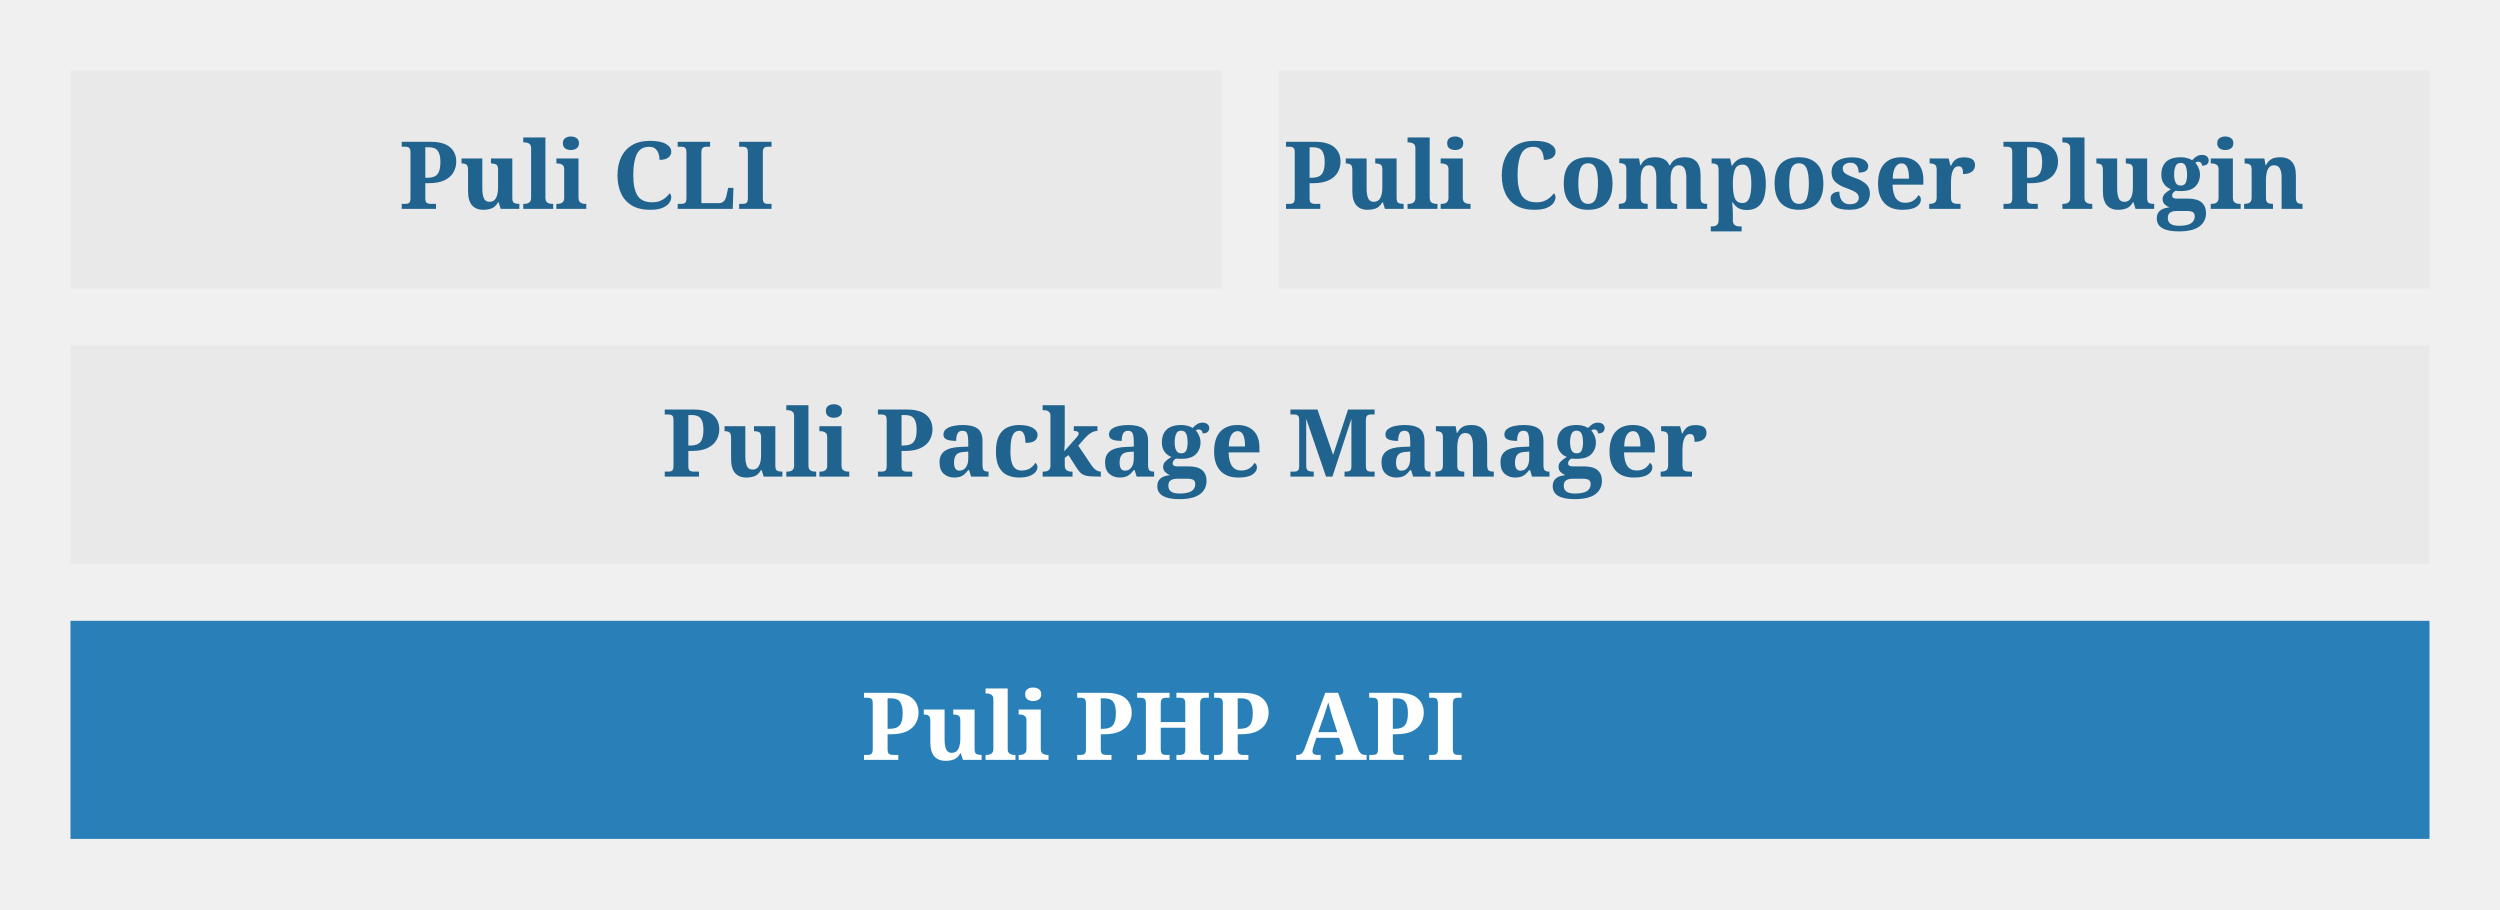
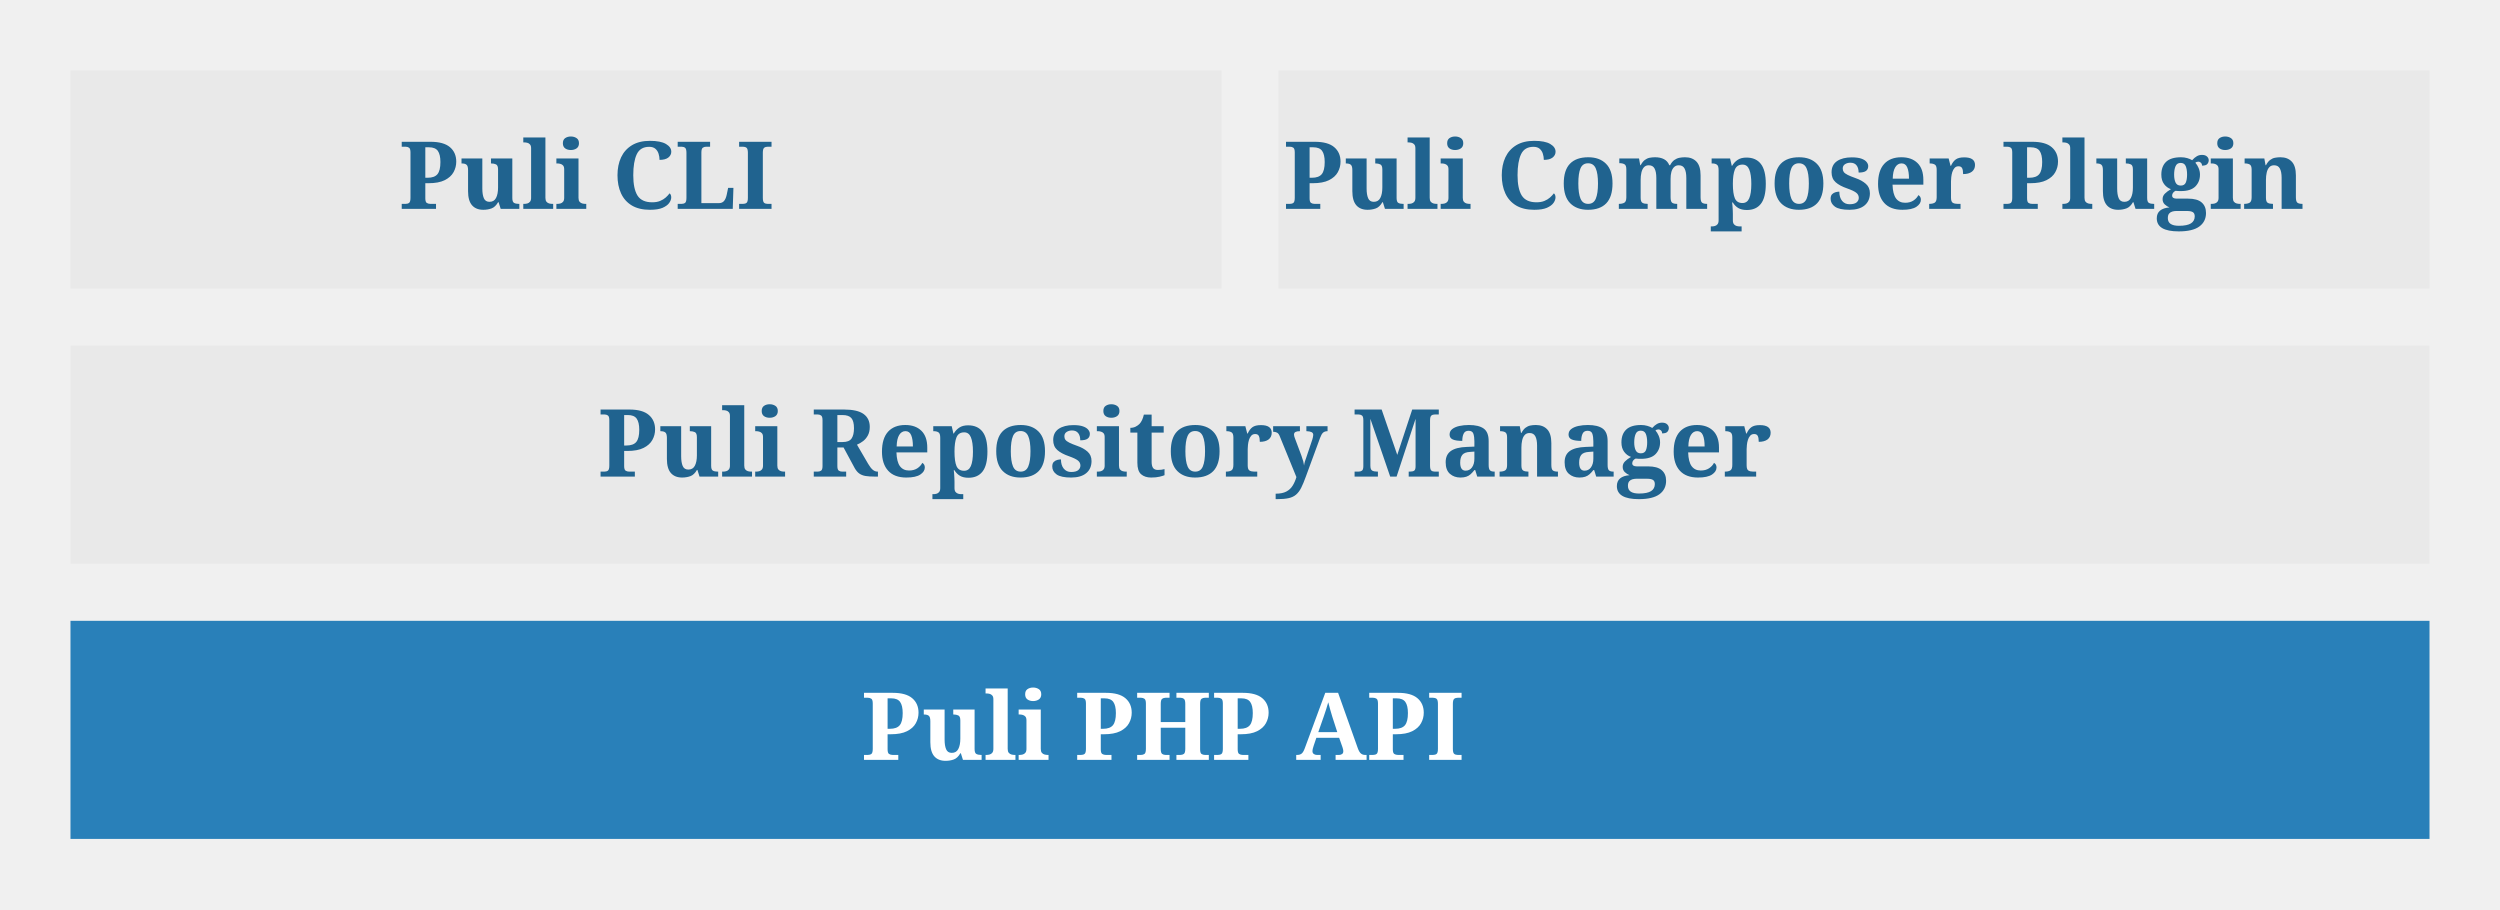
<svg xmlns="http://www.w3.org/2000/svg" width="745" height="271" id="svg2" version="1.1">
  <defs id="defs4" />
  <g id="layer1" transform="translate(24.25266,-864.2783)">
    <path style="fill:#e9e9e9;fill-opacity:1;stroke:#808080;stroke-width:0;stroke-linecap:butt;stroke-linejoin:miter;stroke-miterlimit:4;stroke-opacity:1;stroke-dasharray:none" d="m -3.248,967.283 702.99,0 0,64.99 -702.99,0 z" id="path3777" />
    <text xml:space="preserve" style="font-size:28px;font-style:normal;font-variant:normal;font-weight:bold;font-stretch:normal;line-height:125%;letter-spacing:0px;word-spacing:0px;fill:#20638f;fill-opacity:1;stroke:none;font-family:Cambria;-inkscape-font-specification:Cambria Bold" x="347.081" y="1006.306" id="text3786">
-       <tspan id="tspan3788" x="347.081" y="1006.306" style="font-size:28px;font-style:normal;font-variant:normal;font-weight:bold;font-stretch:normal;text-align:center;text-anchor:middle;fill:#20638f;fill-opacity:1;font-family:Cambria;-inkscape-font-specification:Cambria Bold">Puli Package Manager</tspan>
+       <tspan id="tspan3788" x="347.081" y="1006.306" style="font-size:28px;font-style:normal;font-variant:normal;font-weight:bold;font-stretch:normal;text-align:center;text-anchor:middle;fill:#20638f;fill-opacity:1;font-family:Cambria;-inkscape-font-specification:Cambria Bold">Puli Repository Manager</tspan>
    </text>
    <path style="fill:#2980b9;fill-opacity:1;stroke:#808080;stroke-width:0;stroke-linecap:butt;stroke-linejoin:miter;stroke-miterlimit:4;stroke-opacity:1;stroke-dasharray:none" d="m -3.248,1049.283 702.99,0 0,64.99 -702.99,0 z" id="path3777-3" />
    <text xml:space="preserve" style="font-size:40px;font-style:normal;font-weight:normal;line-height:125%;letter-spacing:0px;word-spacing:0px;fill:#ffffff;fill-opacity:1;stroke:none;font-family:Sans" x="348.265" y="1090.726" id="text3786-4">
      <tspan id="tspan3788-6" x="348.265" y="1090.726" style="font-size:28px;font-style:normal;font-variant:normal;font-weight:bold;font-stretch:normal;text-align:center;text-anchor:middle;fill:#ffffff;fill-opacity:1;font-family:Cambria;-inkscape-font-specification:Cambria Bold">Puli PHP API</tspan>
    </text>
    <path style="fill:#e9e9e9;fill-opacity:1;stroke:#808080;stroke-width:0;stroke-linecap:butt;stroke-linejoin:miter;stroke-miterlimit:4;stroke-opacity:1;stroke-dasharray:none" d="m 339.747,950.278 0,-65 -343,0 0,65 z" id="path3808" />
    <text xml:space="preserve" style="font-size:28px;font-style:normal;font-variant:normal;font-weight:bold;font-stretch:normal;line-height:125%;letter-spacing:0px;word-spacing:0px;fill:#20638f;fill-opacity:1;stroke:none;font-family:Cambria;-inkscape-font-specification:Cambria Bold" x="168.769" y="926.515" id="text3786-9">
      <tspan id="tspan3788-63" x="168.769" y="926.515" style="font-size:28px;font-style:normal;font-variant:normal;font-weight:bold;font-stretch:normal;text-align:center;text-anchor:middle;fill:#20638f;fill-opacity:1;font-family:Cambria;-inkscape-font-specification:Cambria Bold">Puli CLI</tspan>
    </text>
    <path style="fill:#e9e9e9;fill-opacity:1;stroke:#808080;stroke-width:0;stroke-linecap:butt;stroke-linejoin:miter;stroke-miterlimit:4;stroke-opacity:1;stroke-dasharray:none" d="m 356.747,950.278 0,-65 343,0 0,65 z" id="path3806" />
    <text xml:space="preserve" style="font-size:28px;font-style:normal;font-variant:normal;font-weight:bold;font-stretch:normal;line-height:125%;letter-spacing:0px;word-spacing:0px;fill:#20638f;fill-opacity:1;stroke:none;font-family:Cambria;-inkscape-font-specification:Cambria Bold" x="528.605" y="926.515" id="text3786-9-2">
      <tspan id="tspan3788-63-5" x="528.605" y="926.515" style="font-size:28px;font-style:normal;font-variant:normal;font-weight:bold;font-stretch:normal;text-align:center;text-anchor:middle;fill:#20638f;fill-opacity:1;font-family:Cambria;-inkscape-font-specification:Cambria Bold">Puli Composer Plugin</tspan>
    </text>
  </g>
</svg>
